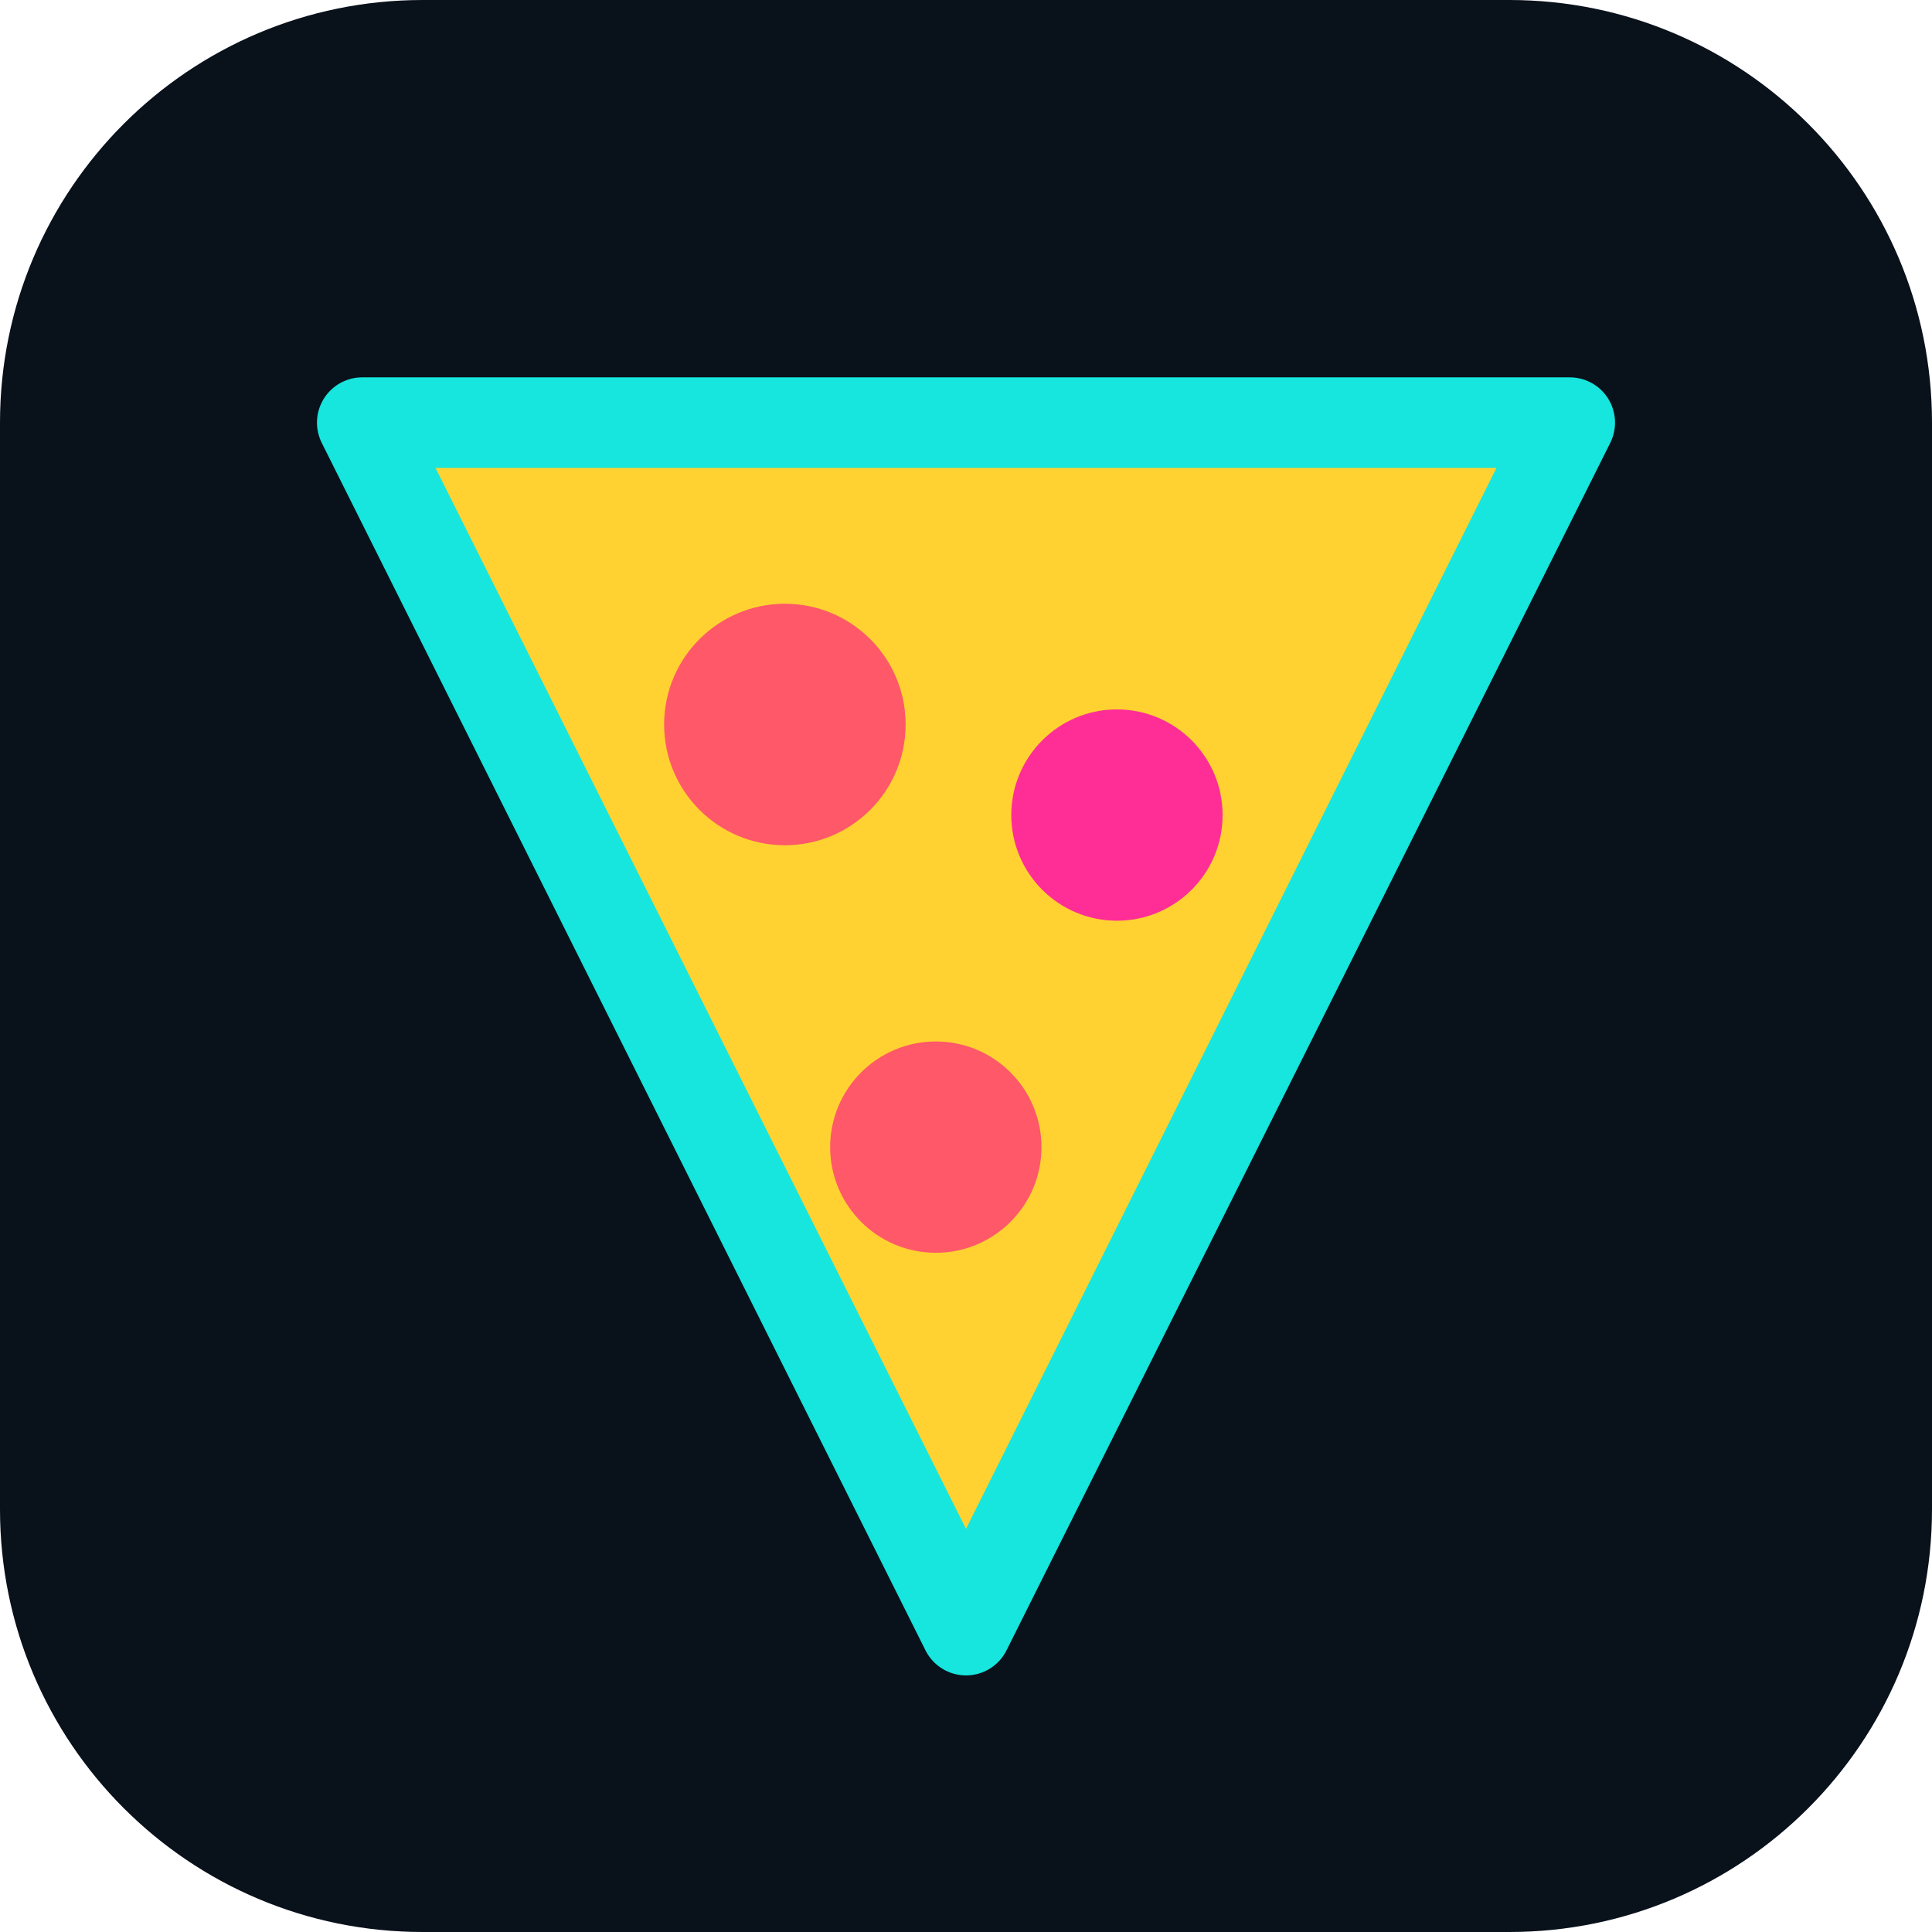
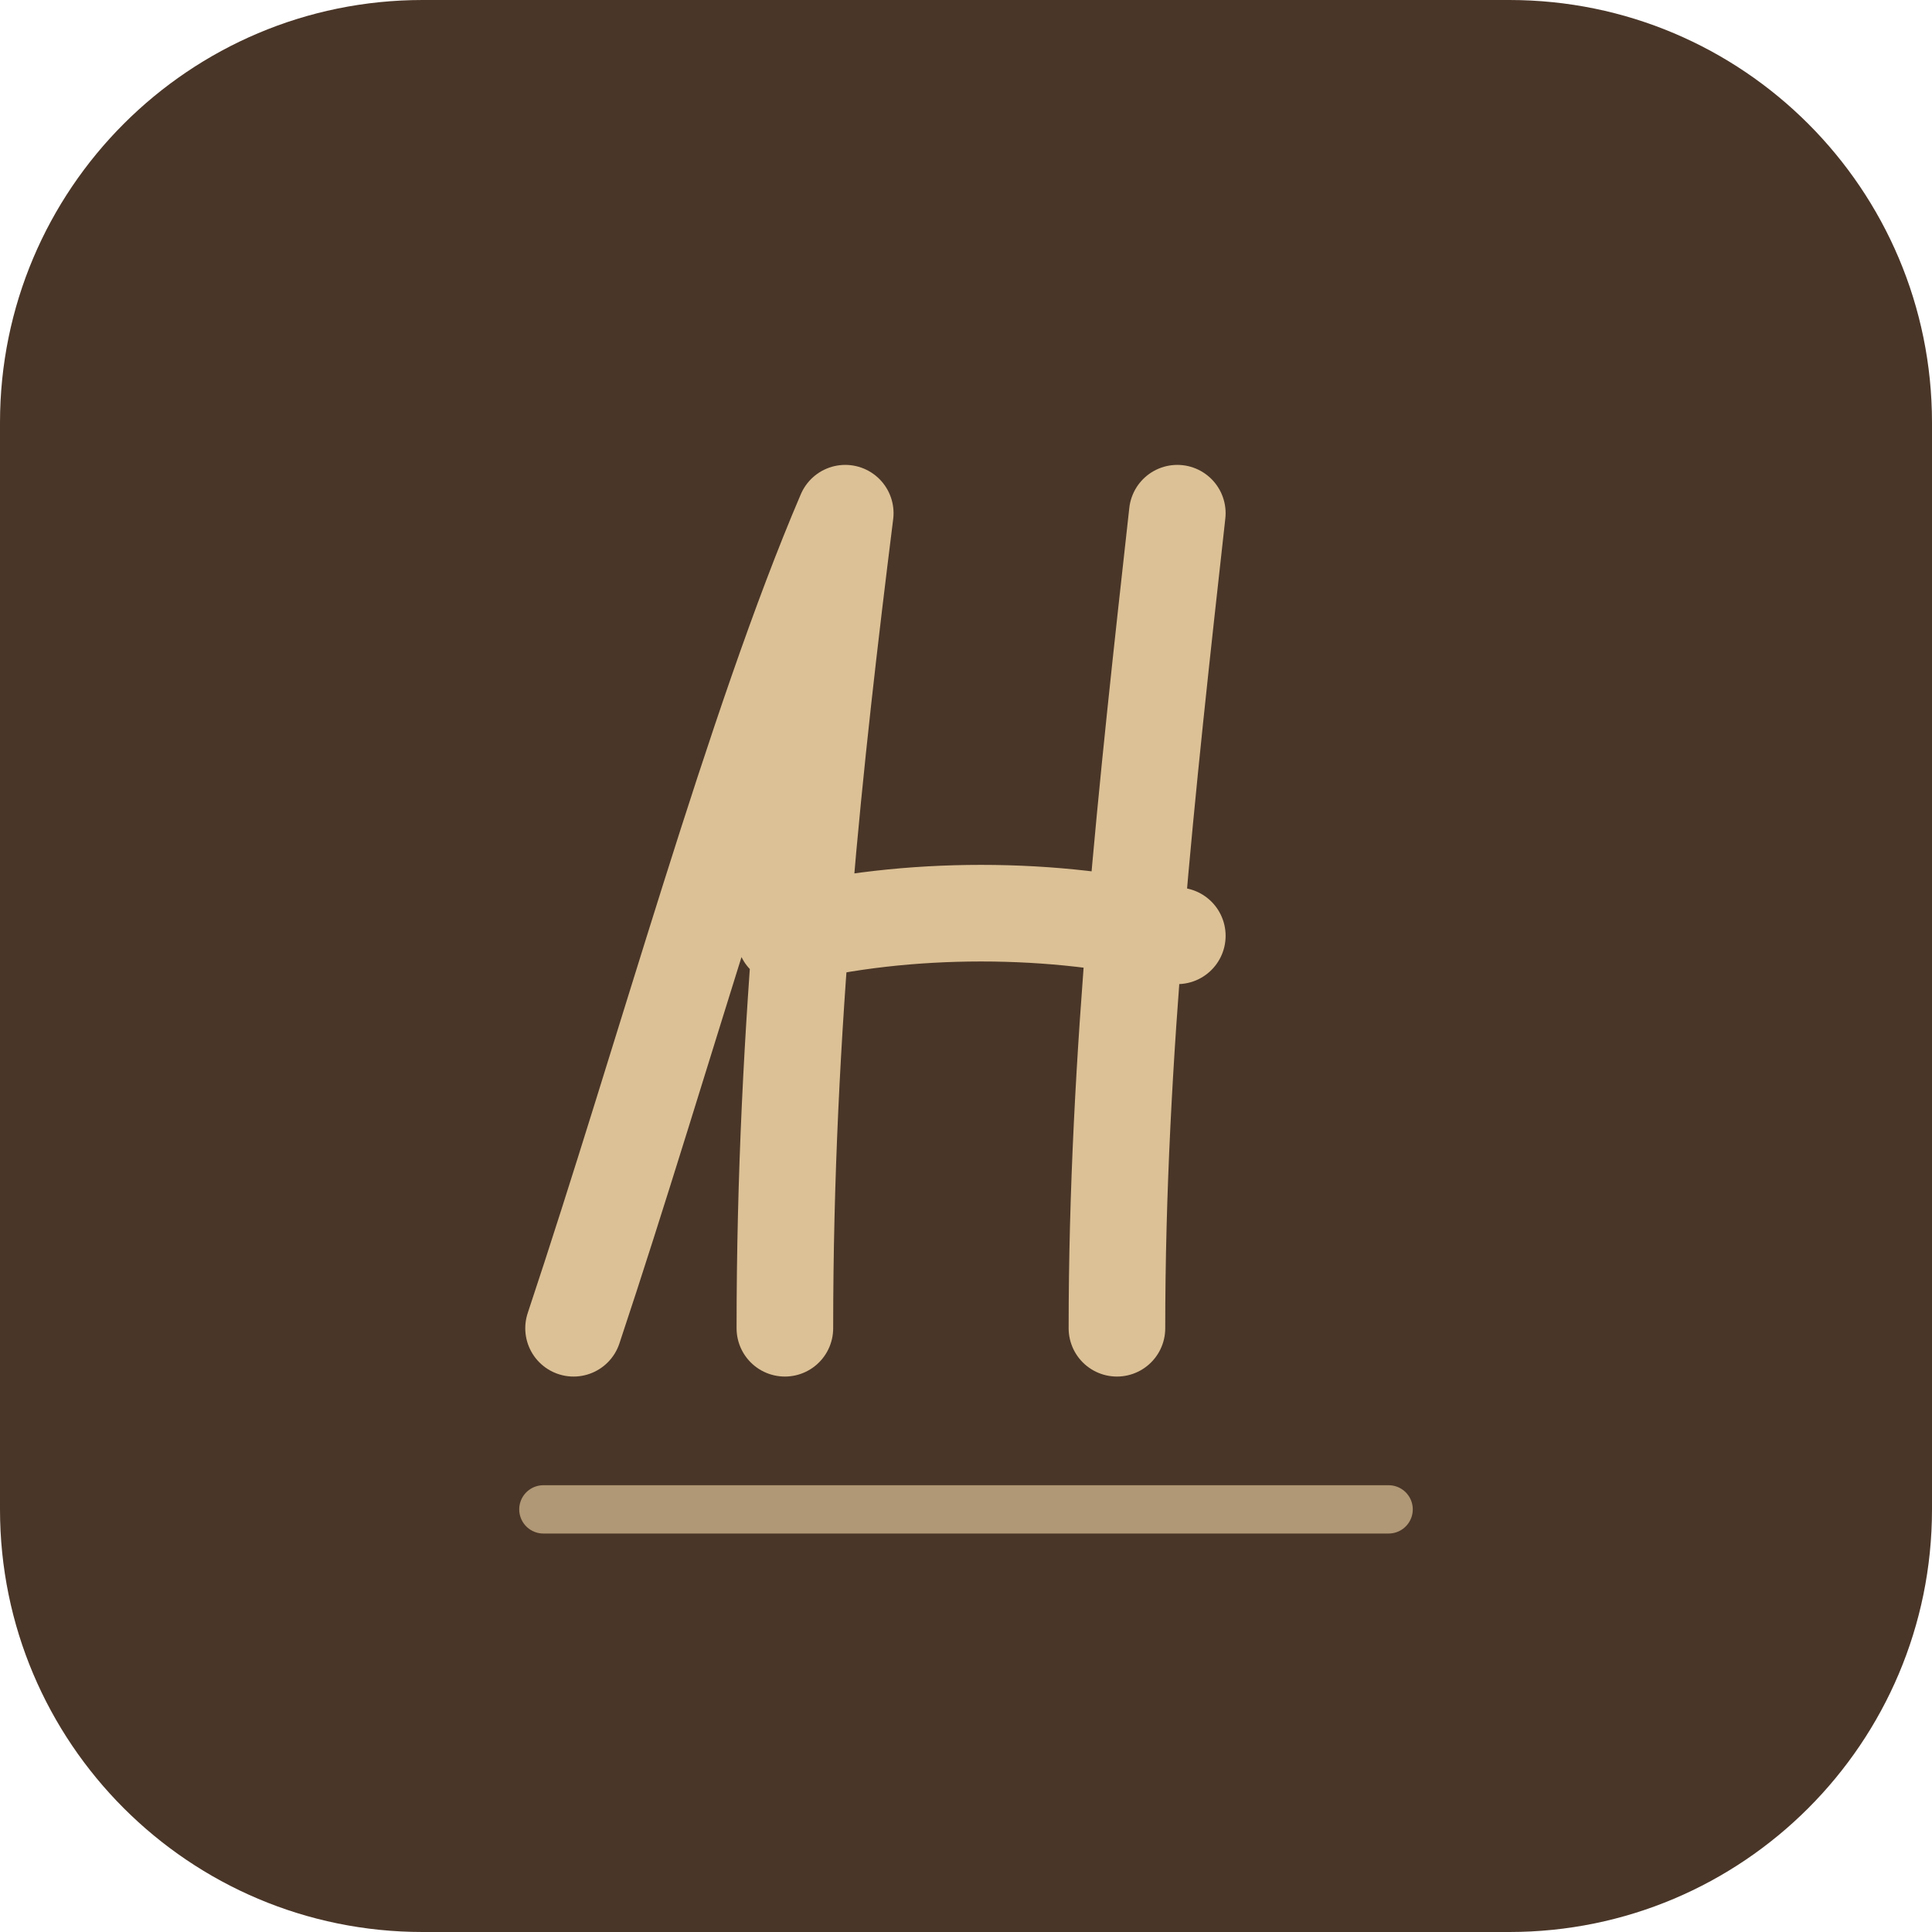
<svg xmlns="http://www.w3.org/2000/svg" viewBox="0 0 64 64">
-   <rect width="64" height="64" rx="14" fill="#09111B" />
-   <path d="M12 14 L52 14 L32 54 Z" fill="#FFD232" stroke="#16E6DD" stroke-width="3" stroke-linejoin="round" />
-   <circle cx="26" cy="24" r="4" fill="#FF5868" />
-   <circle cx="37" cy="27" r="3.5" fill="#FF2E96" />
-   <circle cx="31" cy="38" r="3.5" fill="#FF5868" />
+   <rect width="64" height="64" rx="14" fill="#4A3628" />
+   <path d="M19 44c3-9 6-20 9-27M28 17c-1 8-2 17-2 27M26 31c4-1 9-1 13 0M39 17c-1 9-2 18-2 27" fill="none" stroke="#DCC196" stroke-width="3.2" stroke-linecap="round" stroke-linejoin="round" />
+   <path d="M18 50h28" stroke="#DCC196" stroke-width="1.6" stroke-linecap="round" opacity=".7" />
</svg>
